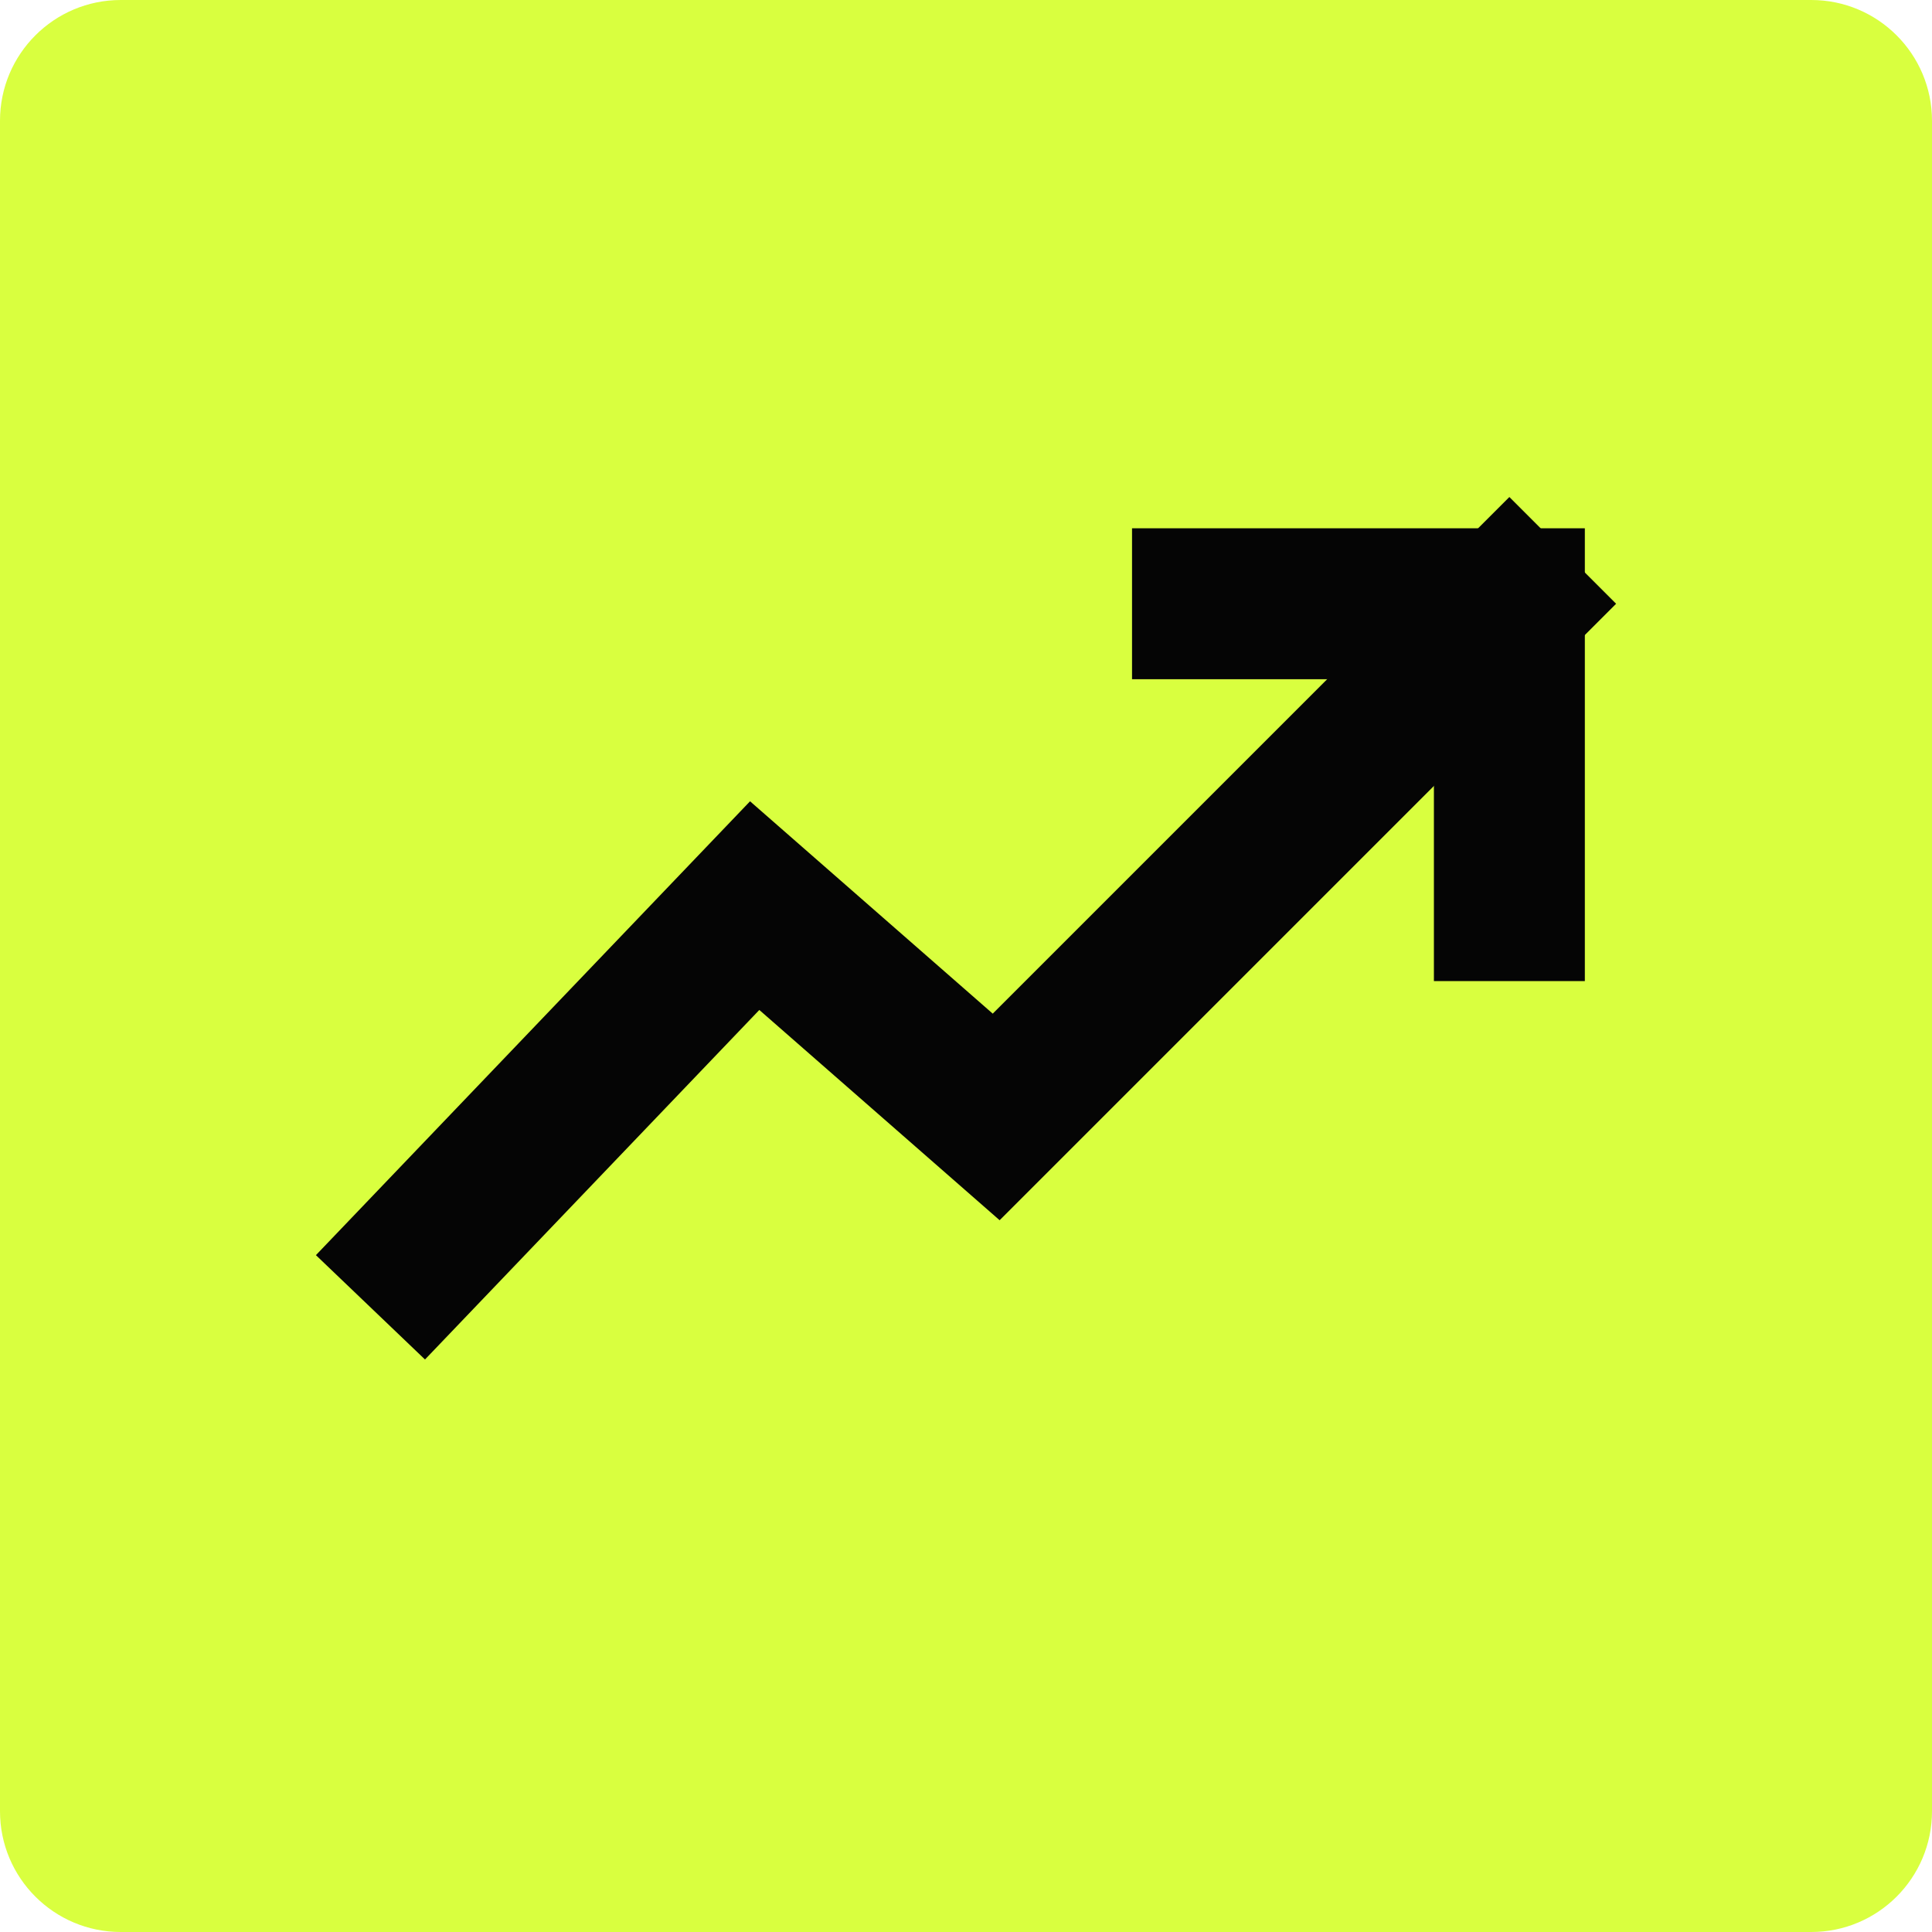
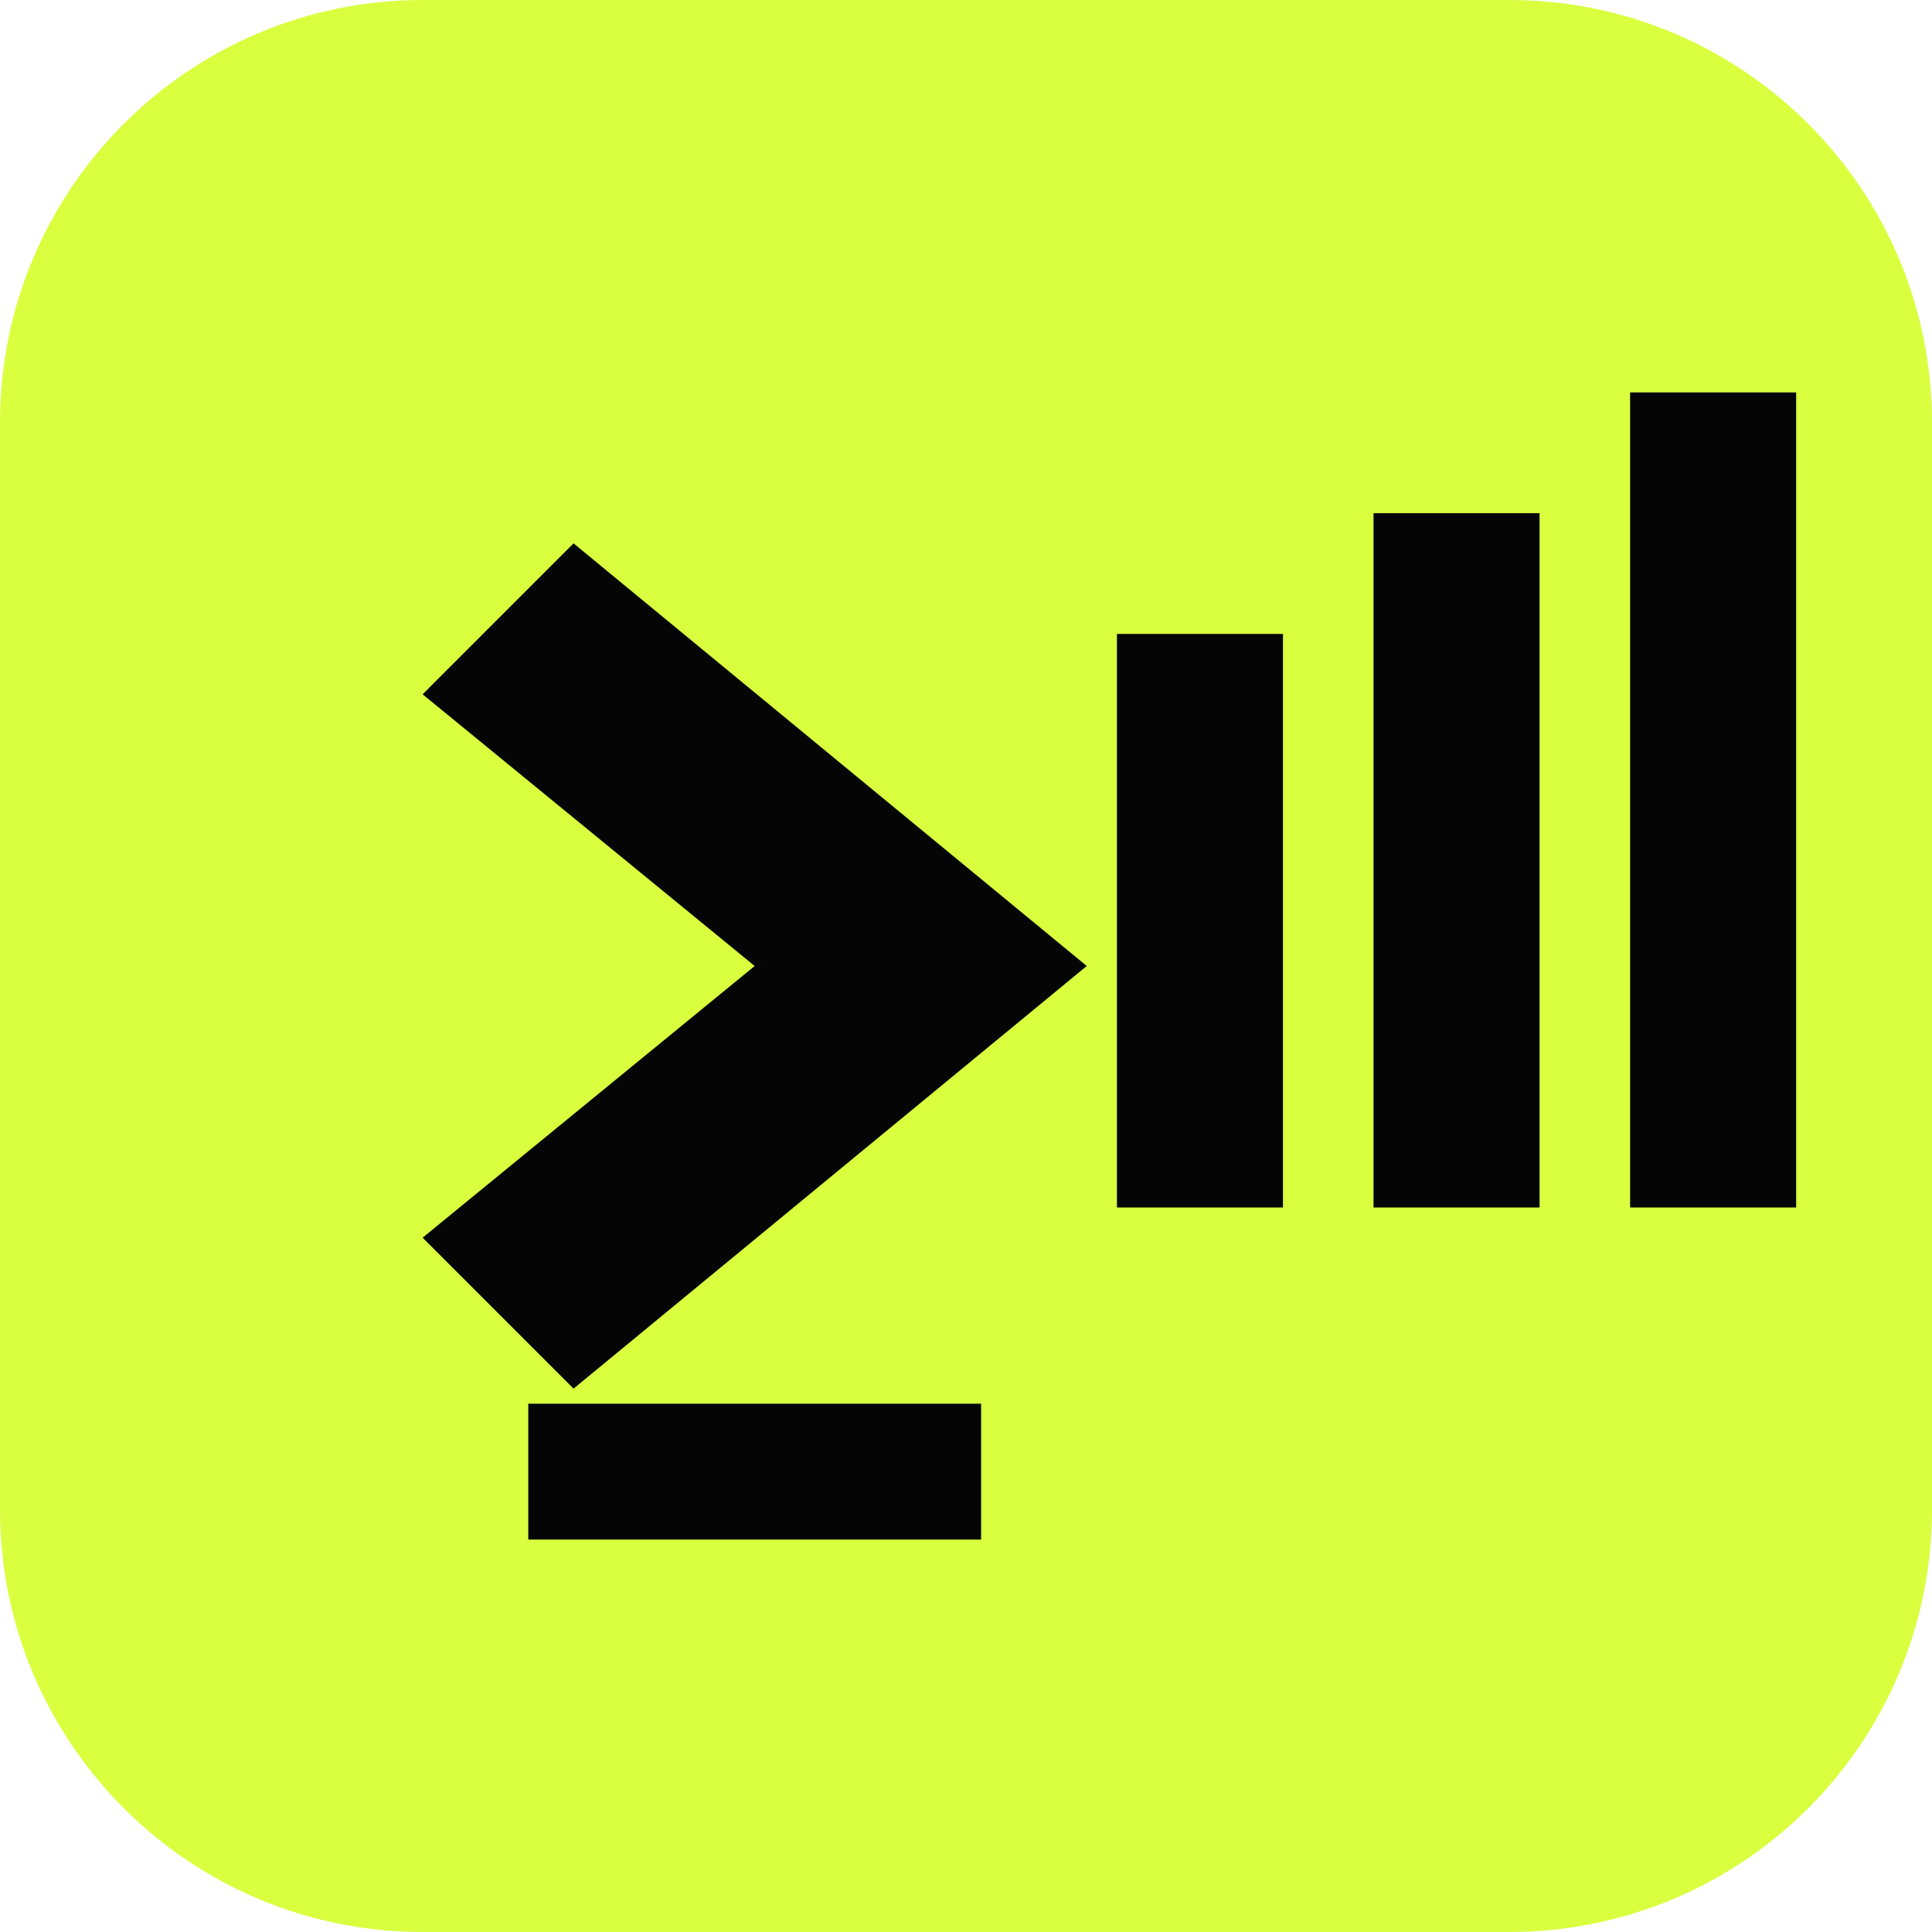
<svg xmlns="http://www.w3.org/2000/svg" viewBox="0 0 64 64" role="img" aria-label="Stock Search">
-   <rect width="64" height="64" fill="#d9ff3f" rx="4" />
-   <path d="M14 41.5 25 30l8 7 17-17" fill="none" stroke="#050505" stroke-linecap="square" stroke-linejoin="miter" stroke-width="5" />
-   <path d="M40 20h10v10" fill="none" stroke="#050505" stroke-linecap="square" stroke-linejoin="miter" stroke-width="5" />
+   <rect width="64" height="64" rx="14" fill="#d9ff3f" />
+   <path d="M14 23 25 32 14 41 19 46 36 32 19 18Z" fill="#050505" />
+   <rect x="37" y="21" width="5.5" height="19" fill="#050505" />
+   <rect x="45.5" y="17" width="5.5" height="23" fill="#050505" />
+   <rect x="54" y="13" width="5.5" height="27" fill="#050505" />
+   <rect x="17.5" y="46.5" width="15" height="4.5" fill="#050505" />
</svg>
